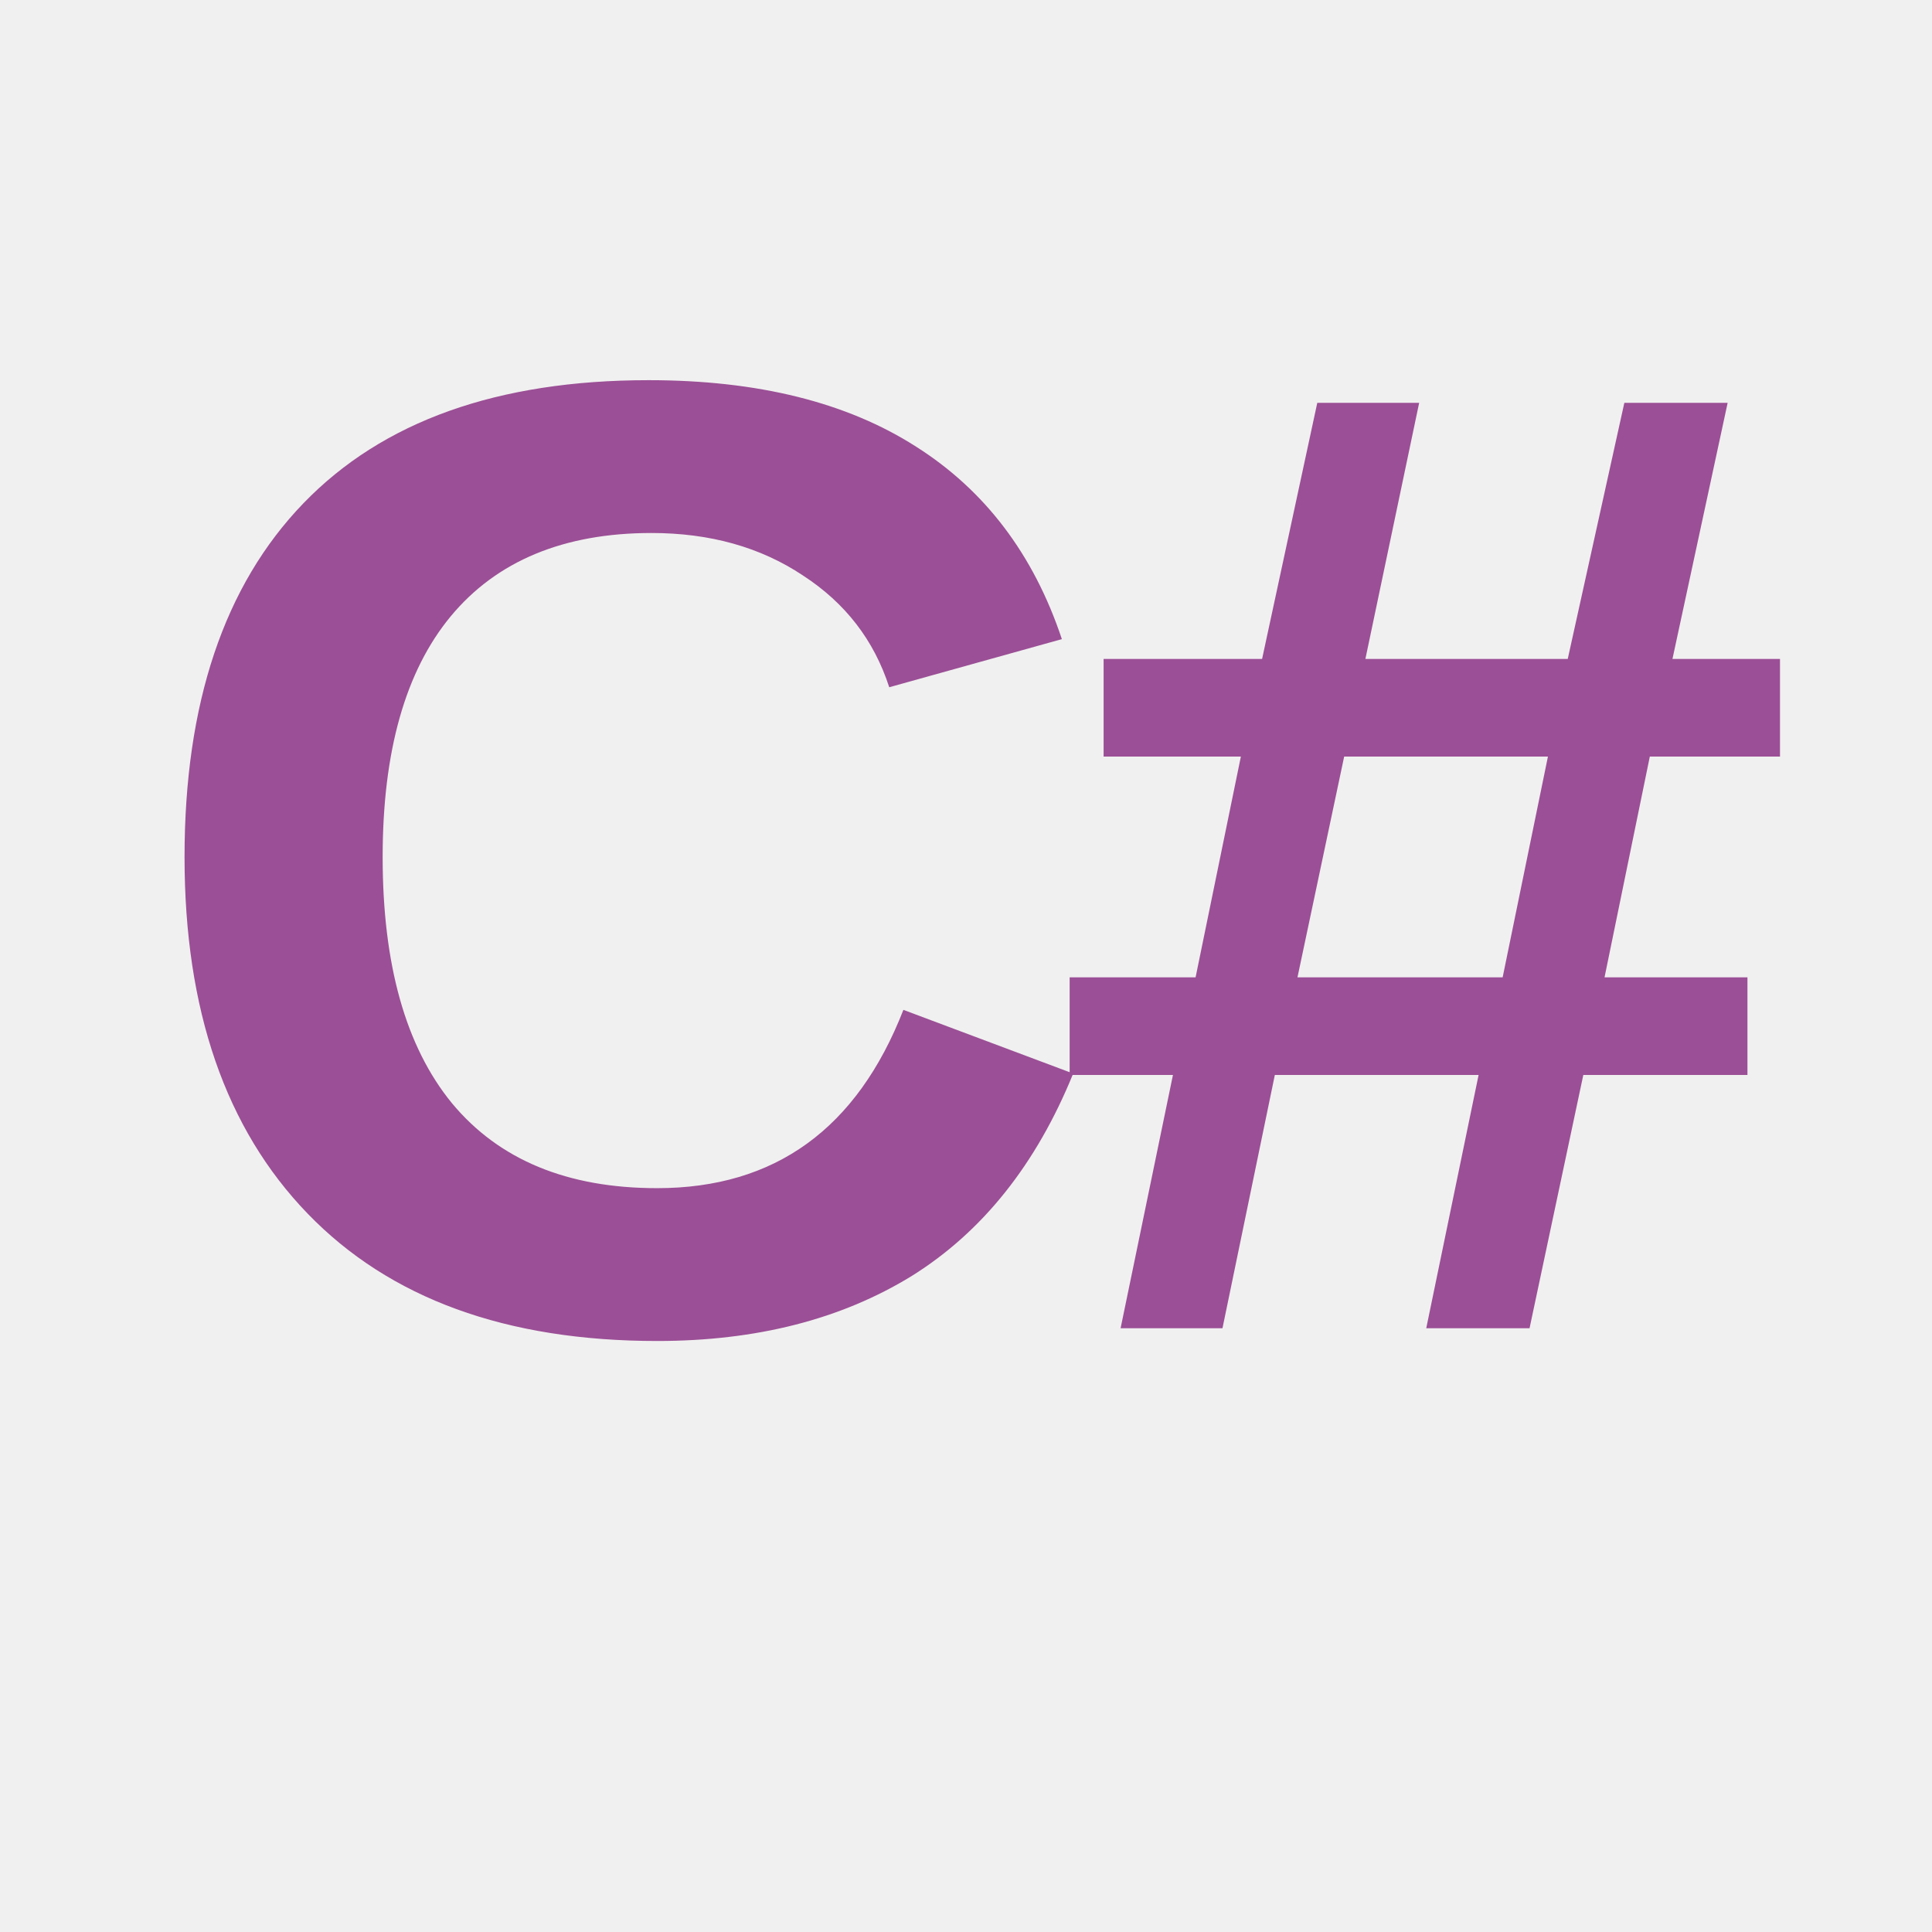
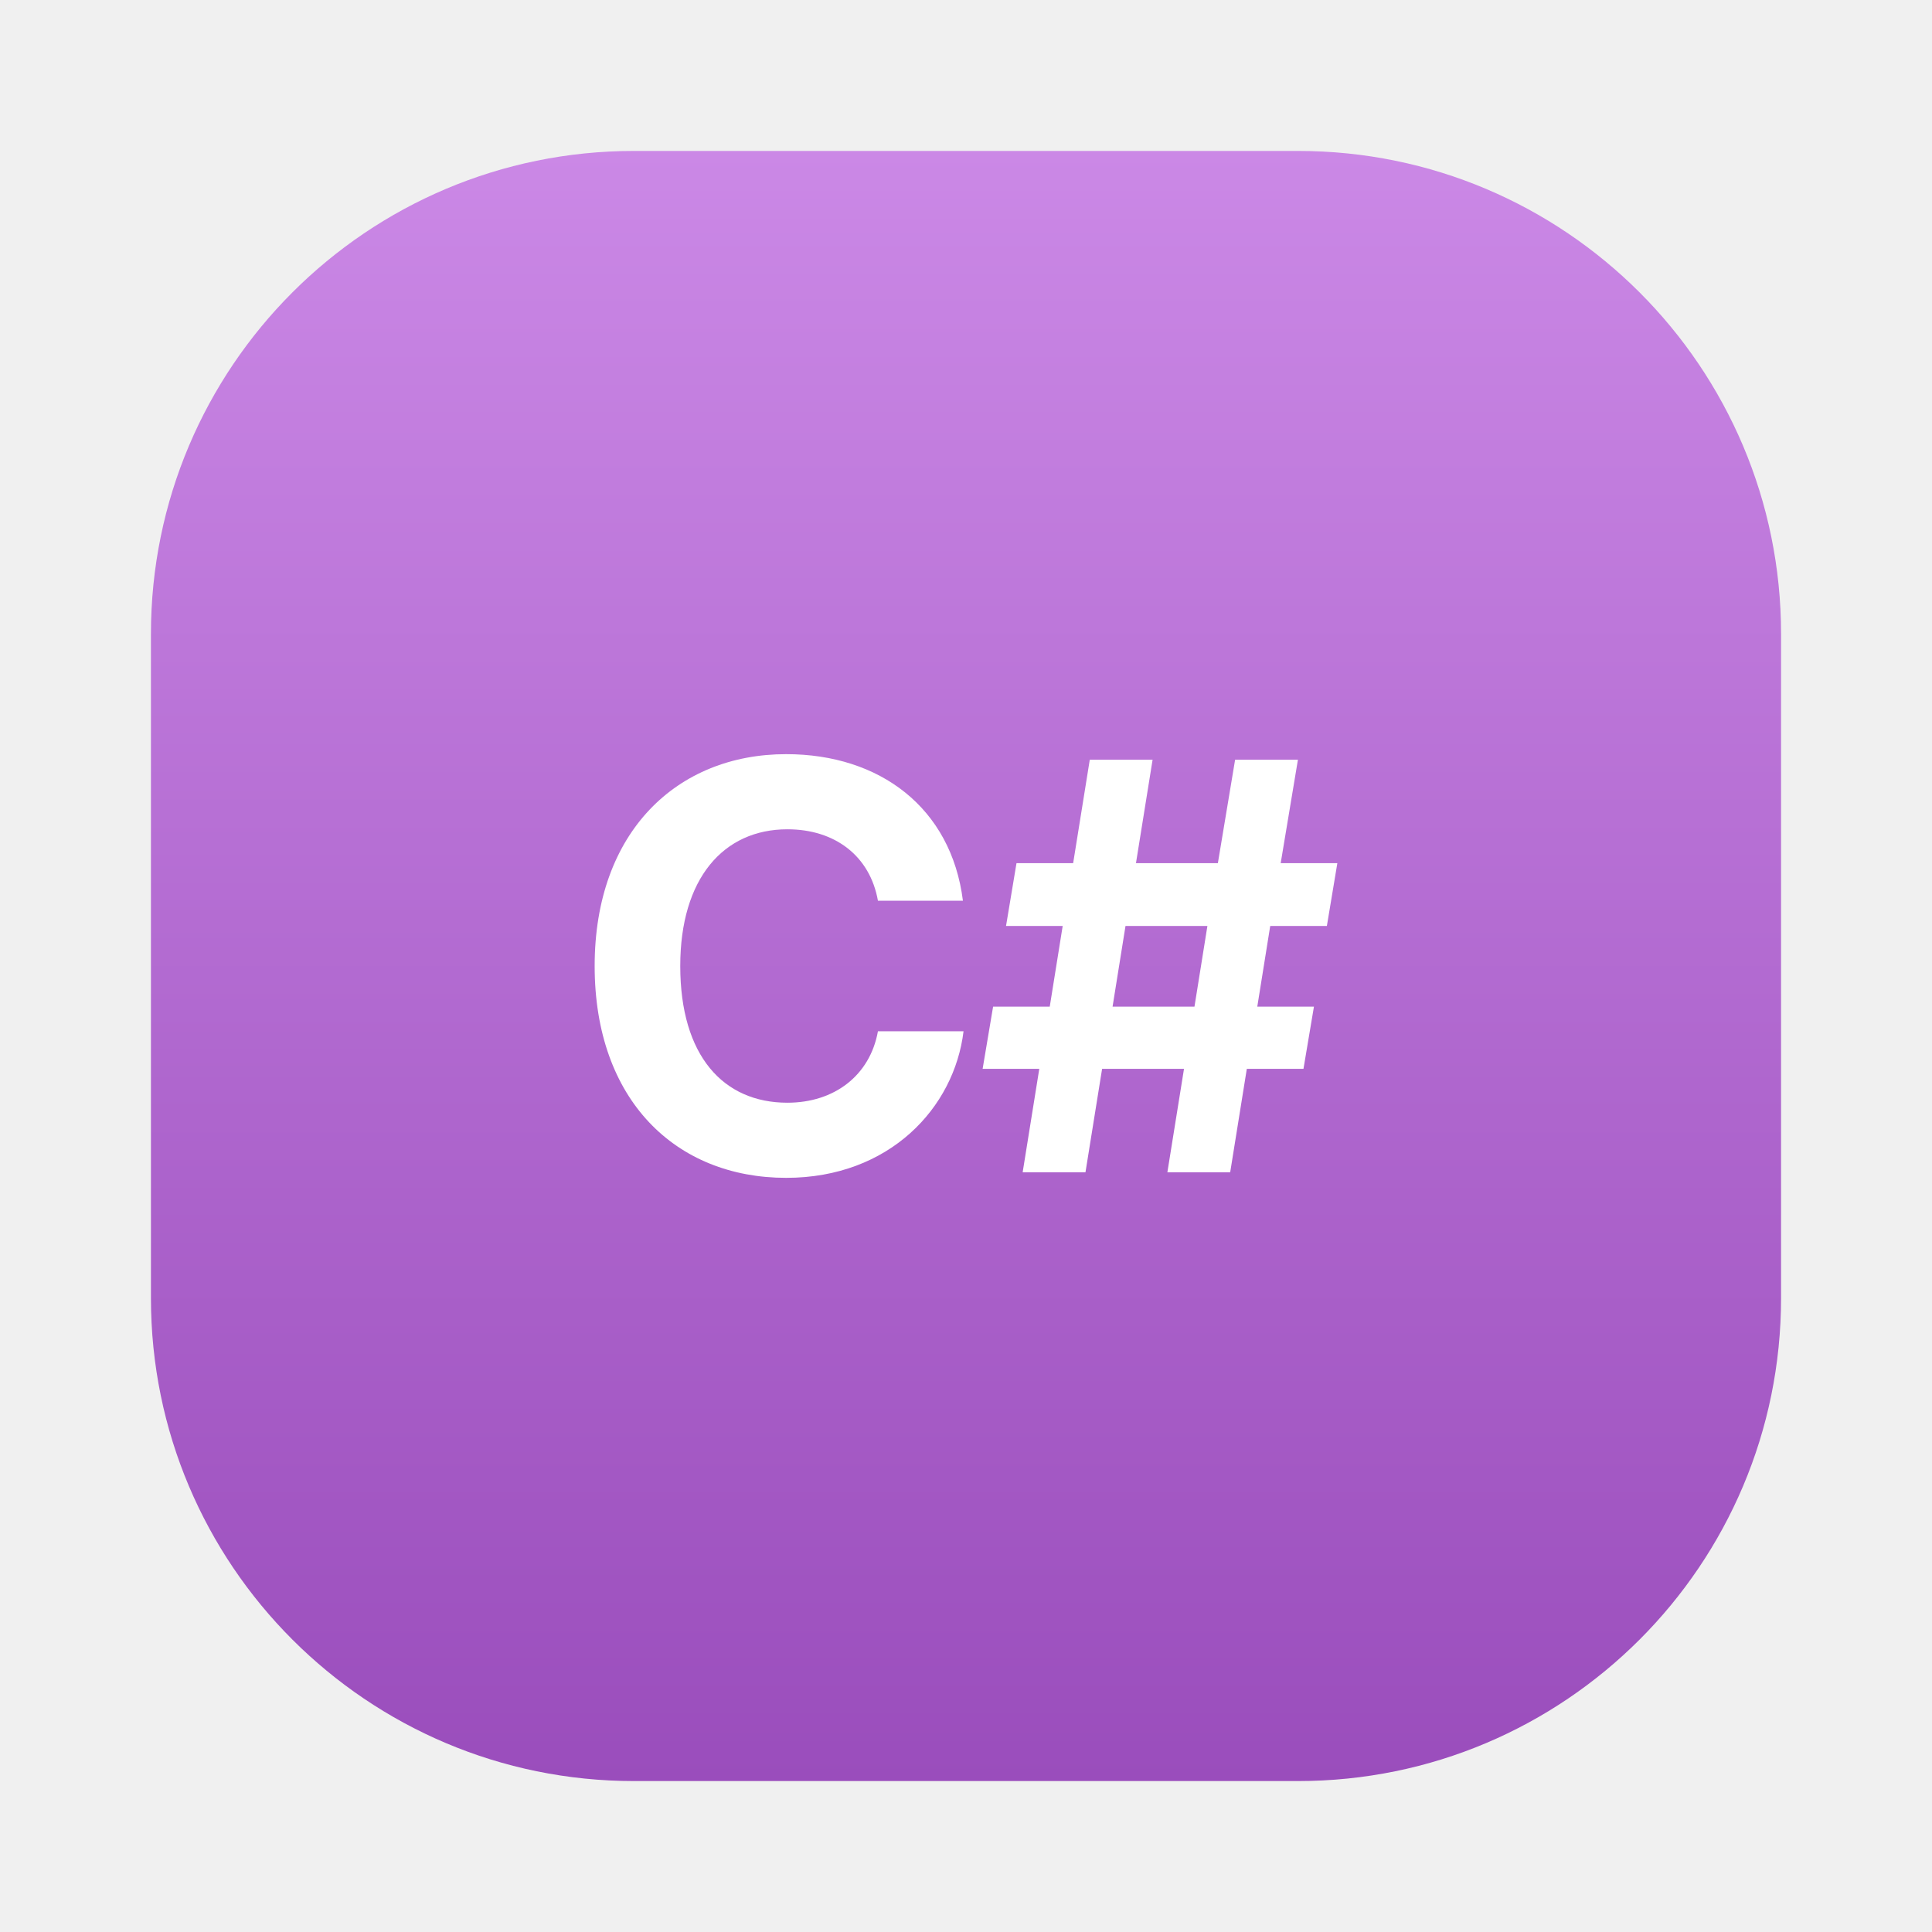
<svg xmlns="http://www.w3.org/2000/svg" width="32" height="32" viewBox="0 0 32 32">
-   <g transform="translate(-8 -8) scale(1.5)" fill="#9B4F96" stroke-linecap="round" stroke-linejoin="round">
-     <text x="16" y="20" text-anchor="middle" font-family="Arial, sans-serif" font-size="15" font-weight="700" letter-spacing="-.7">C#</text>
+   <defs>
+     <linearGradient id="t-csharp" x1="0" y1="0" x2="0" y2="1">
+       <stop offset="0" stop-color="#CB88E6" />
+       <stop offset="1" stop-color="#9A4DBC" />
+     </linearGradient>
+   </defs>
+   <rect x="2.5" y="2.5" width="27" height="27" rx="8" fill="url(#t-csharp)" />
+   <g transform="translate(16 16) scale(1.02)">
+     <path fill="#FFFFFF" d="M-2.92 3.44C-1.24 3.44 -0.19 2.3 -0.04 1.06H-1.43C-1.56 1.78 -2.14 2.22 -2.9 2.22C-3.94 2.22 -4.64 1.46 -4.64 0C-4.64 -1.42 -3.94 -2.22 -2.9 -2.22C-2.13 -2.22 -1.56 -1.79 -1.43 -1.06H-0.05C-0.24 -2.57 -1.4 -3.44 -2.92 -3.44C-4.69 -3.44 -6.03 -2.18 -6.03 0C-6.03 2.18 -4.71 3.44 -2.92 3.44ZM3.27 3.35H4.29L4.56 1.67H5.48L5.65 0.66H4.73L4.94 -0.65H5.86L6.03 -1.67H5.11L5.39 -3.35H4.37L4.09 -1.67H2.76L3.03 -3.35H2.01L1.74 -1.67H0.82L0.65 -0.65H1.57L1.36 0.66H0.44L0.27 1.67H1.19L0.92 3.35H1.94L2.21 1.67H3.54ZM2.38 0.66 2.59 -0.65H3.92L3.71 0.66Z" />
  </g>
</svg>
